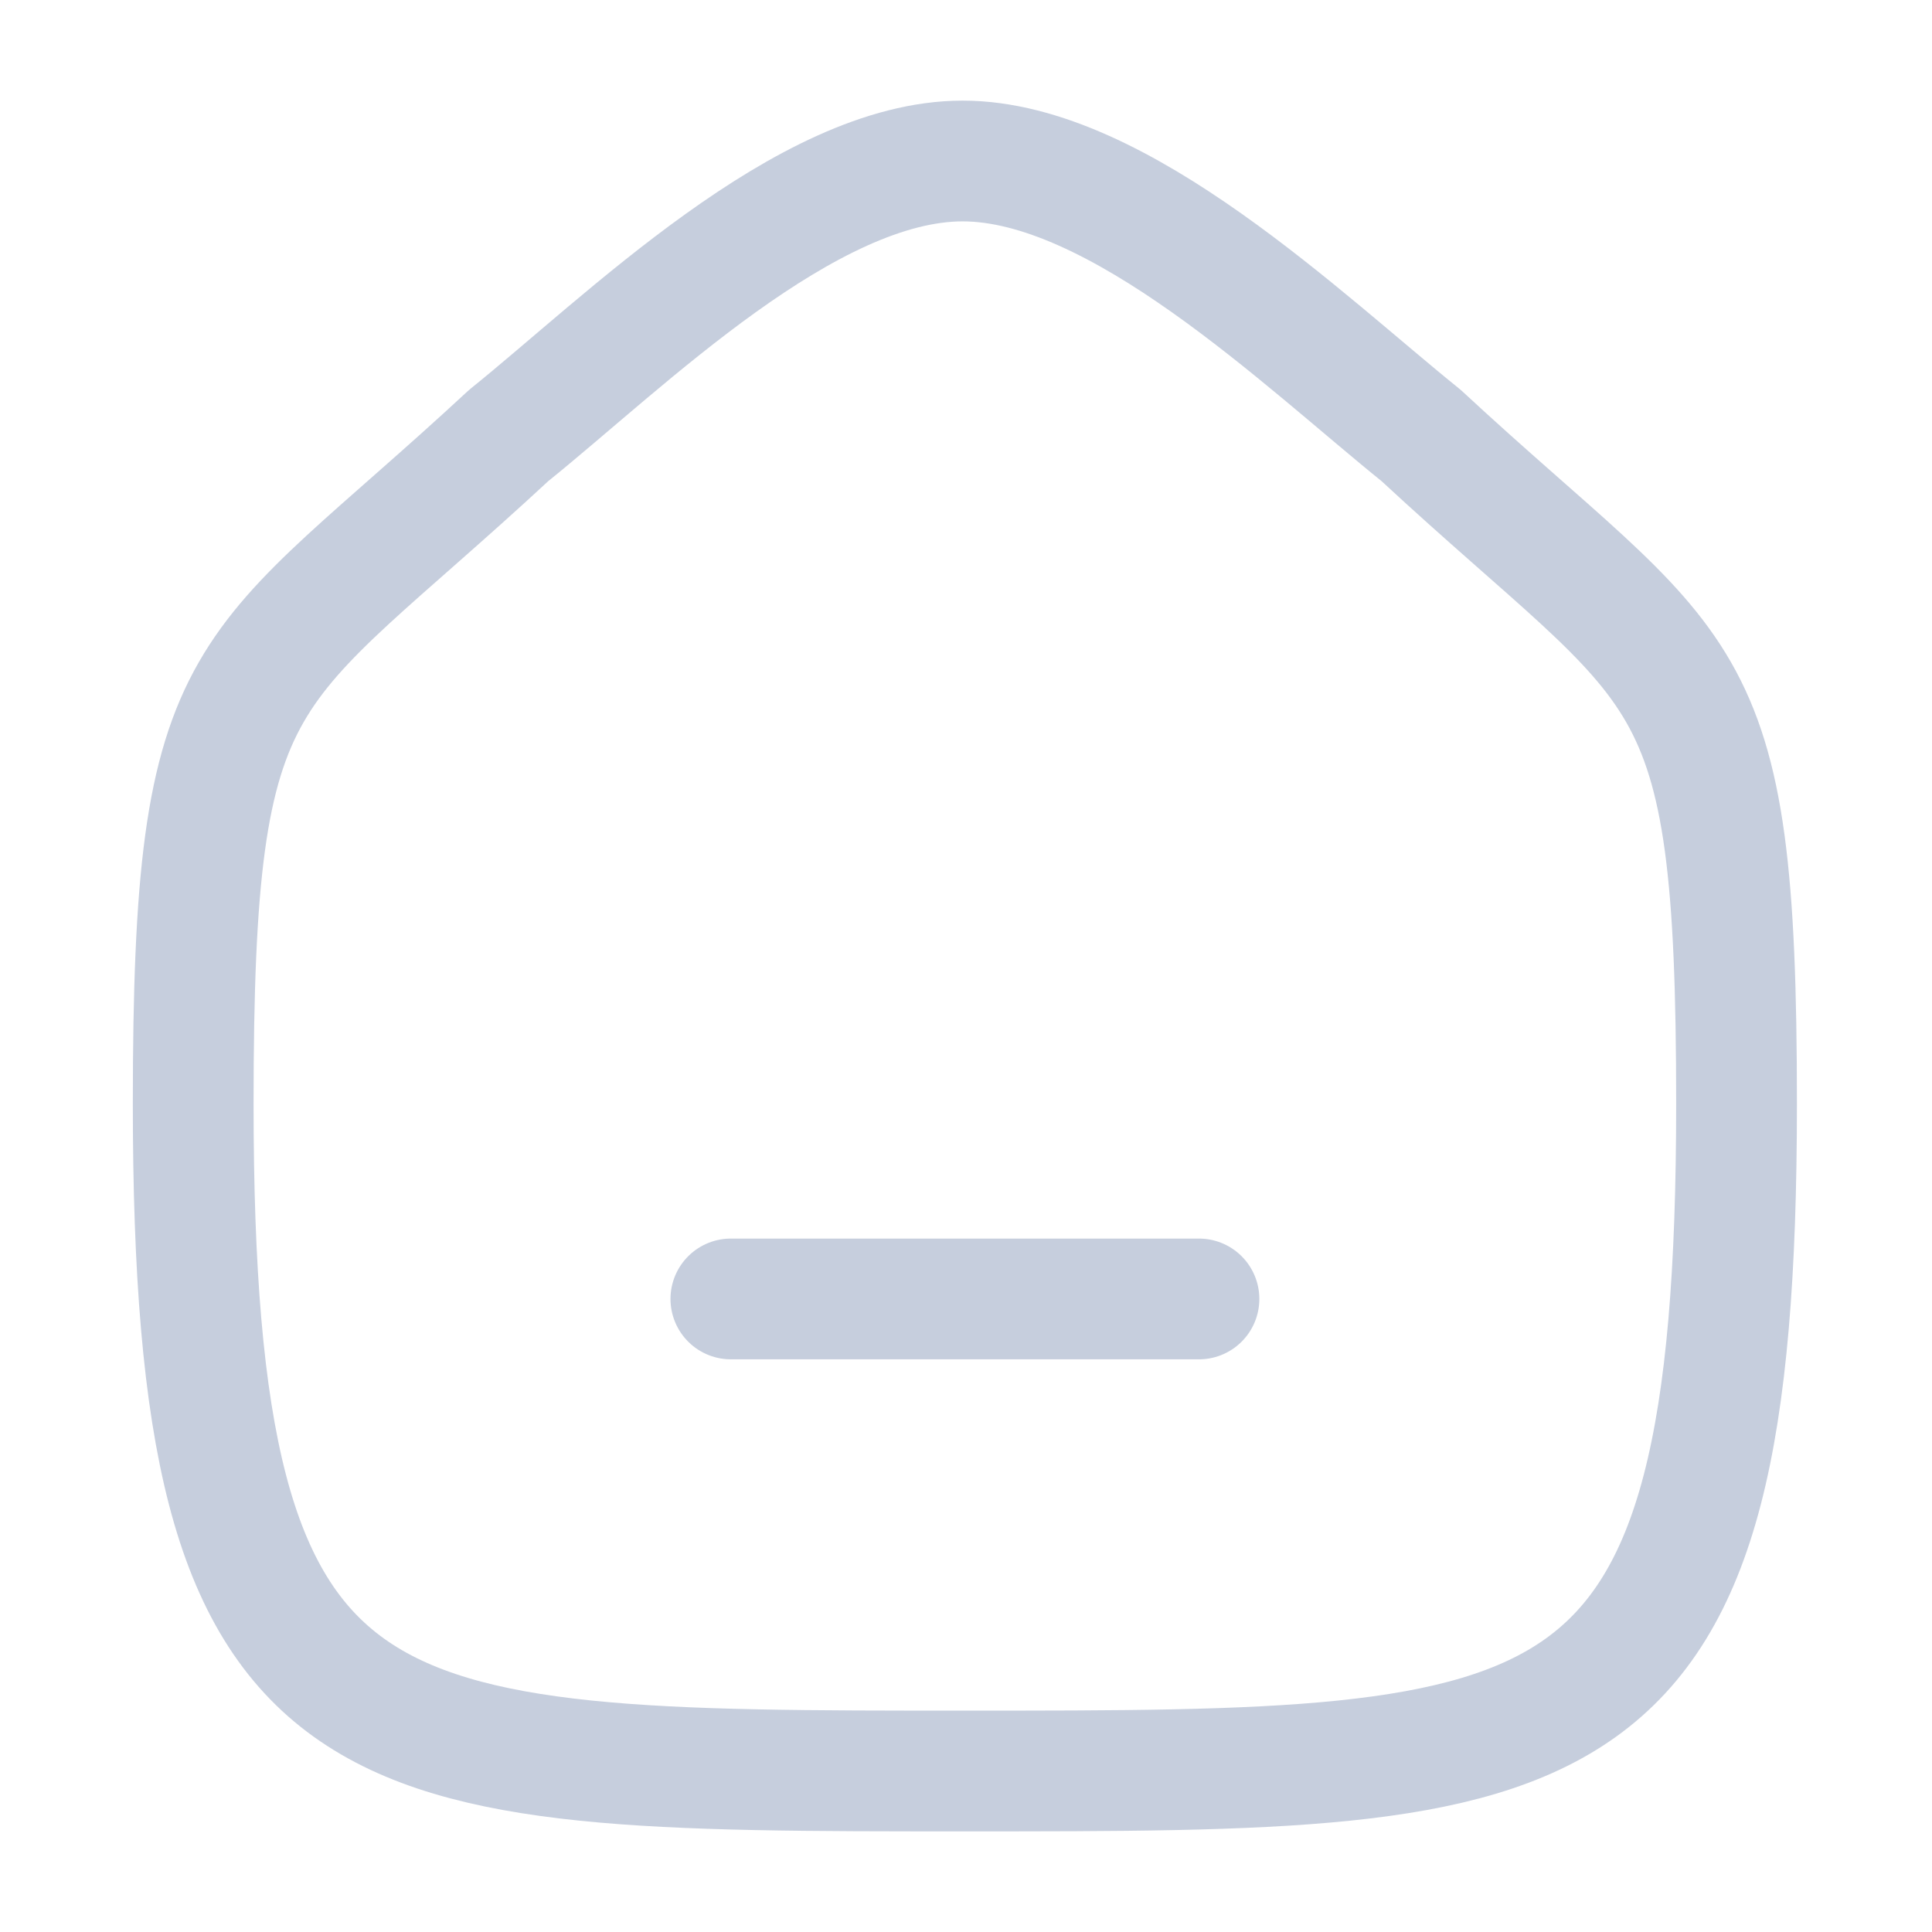
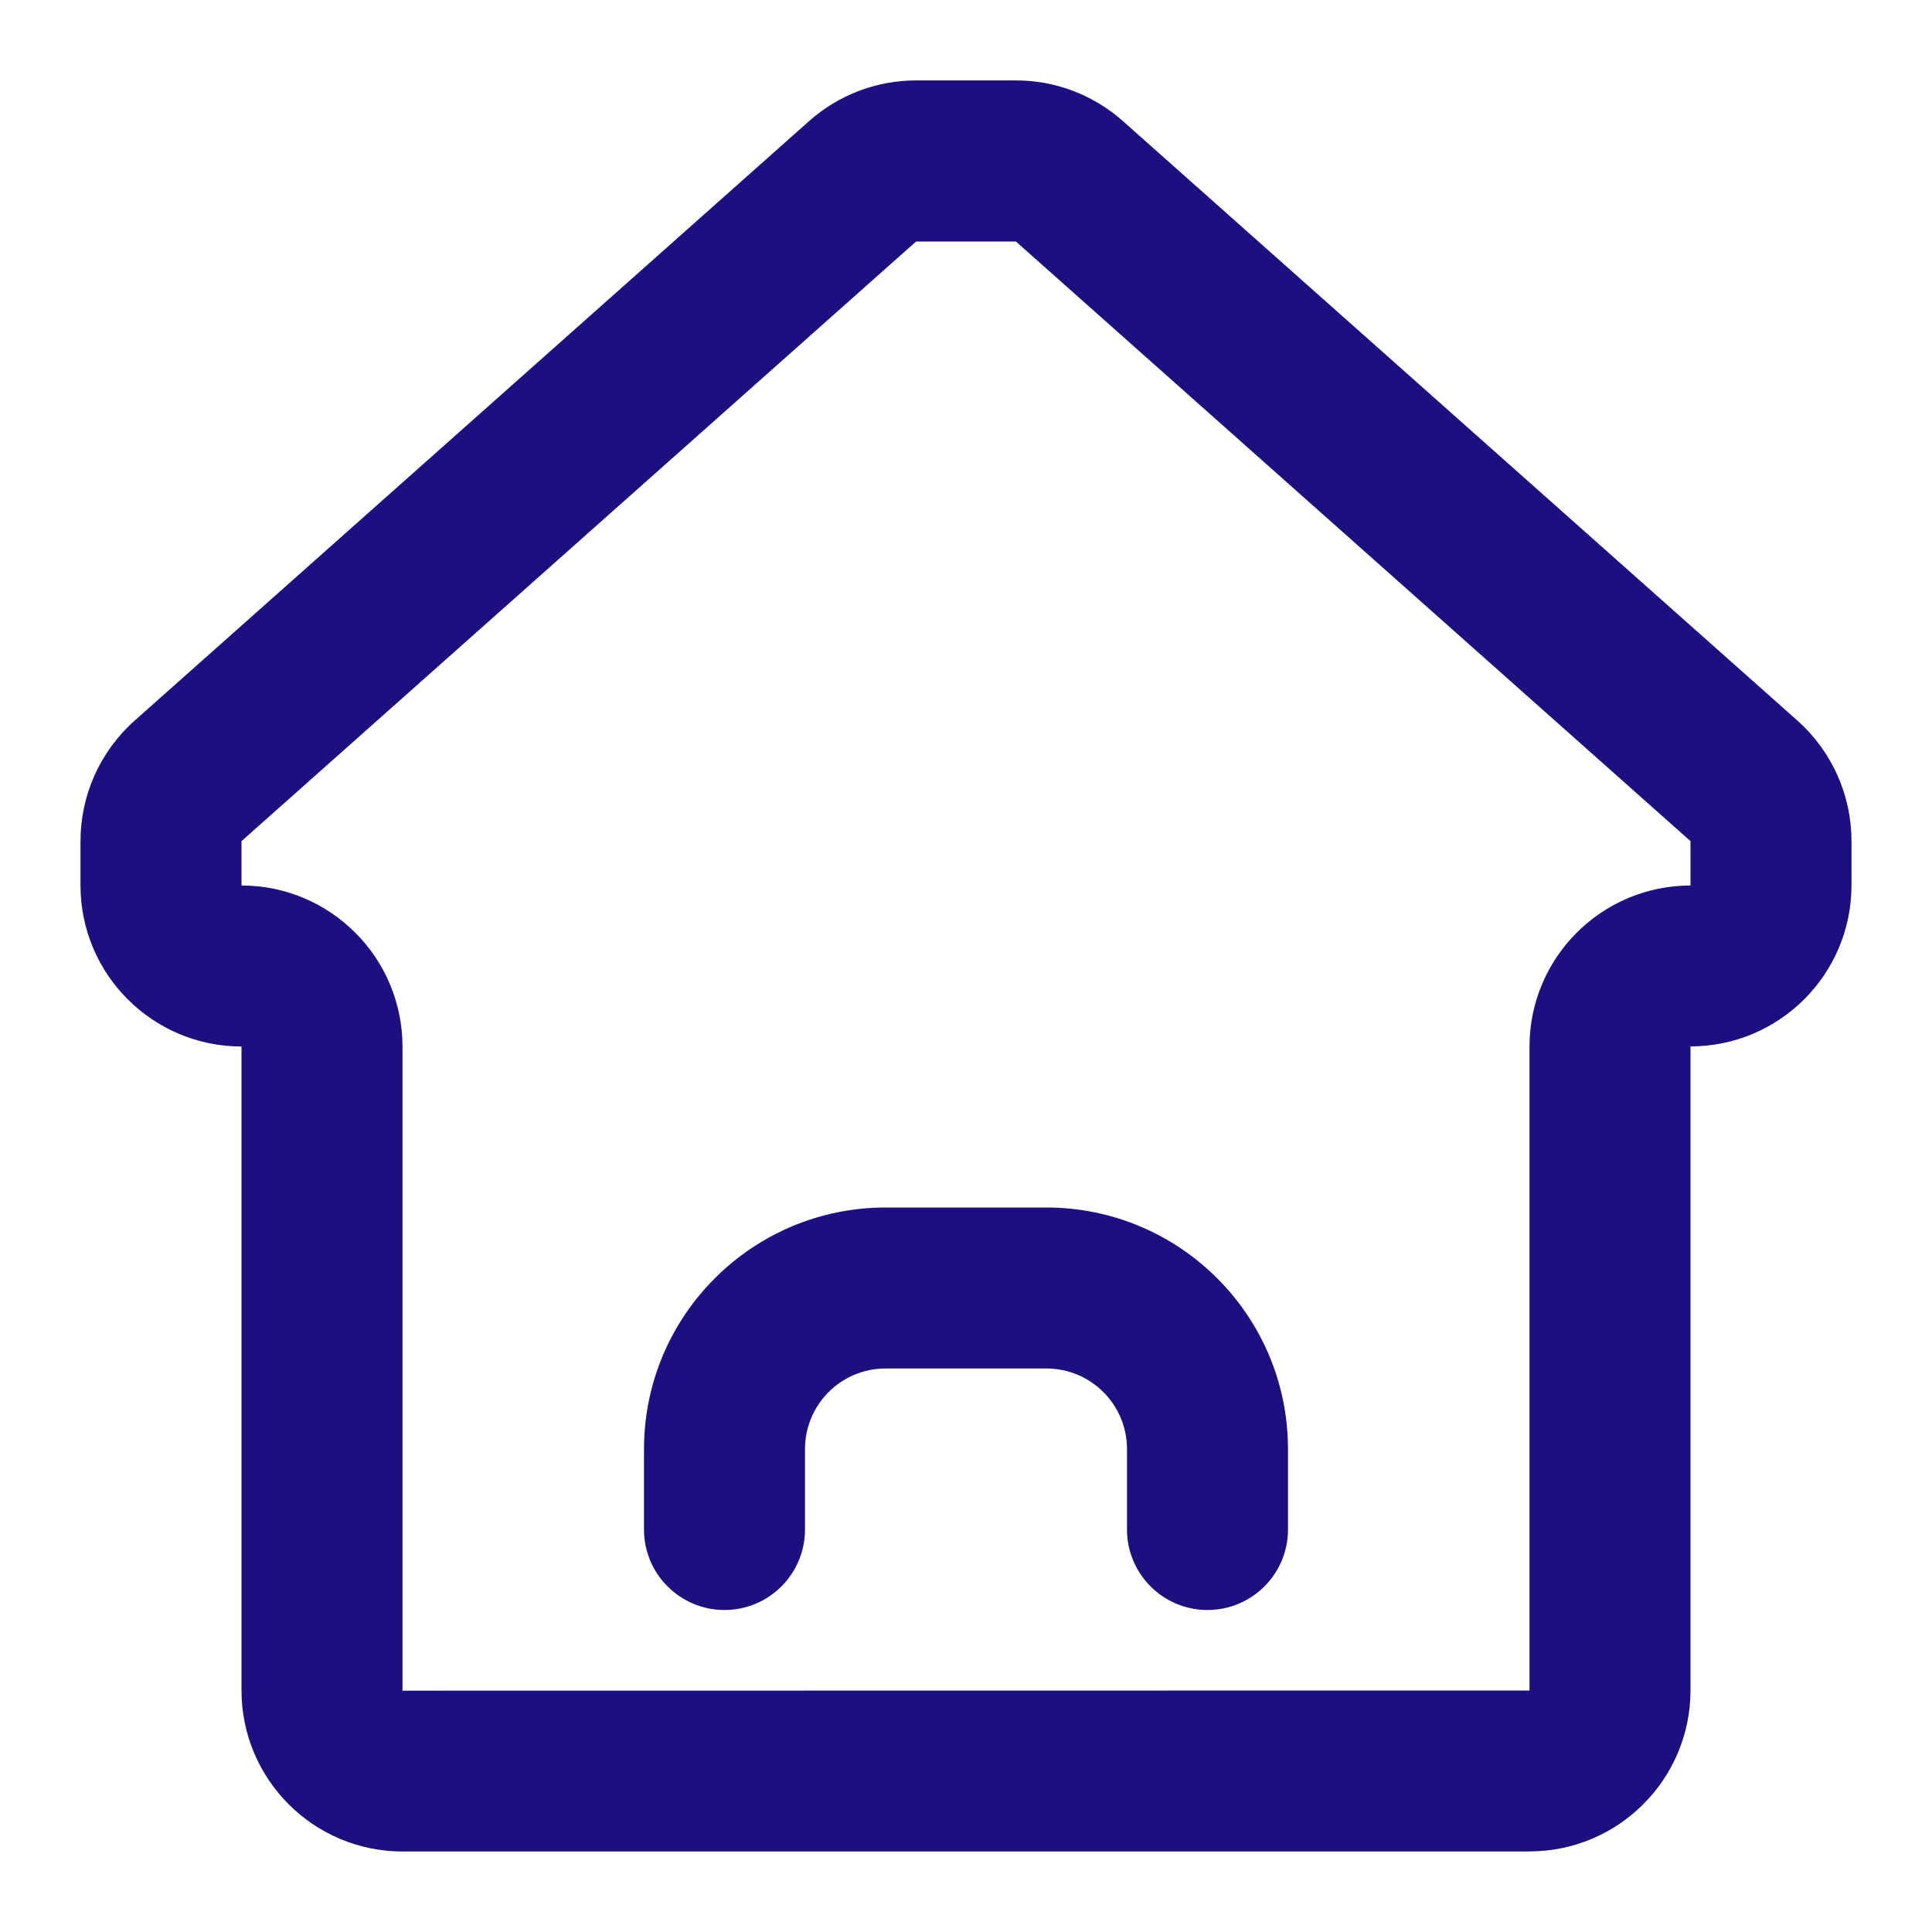
- <svg xmlns="http://www.w3.org/2000/svg" width="24" height="24" viewBox="0 0 24 24" fill="none">
-   <path fill-rule="evenodd" clip-rule="evenodd" d="M2.4 13.713C2.4 8.082 3.014 8.475 6.319 5.41C7.765 4.246 10.015 2 11.958 2C13.9 2 16.195 4.235 17.654 5.41C20.959 8.475 21.572 8.082 21.572 13.713C21.572 22 19.613 22 11.986 22C4.359 22 2.4 22 2.4 13.713Z" stroke="#C6CEDD" stroke-width="1.5" stroke-linecap="round" stroke-linejoin="round" />
-   <path d="M9.079 16.136H14.894" stroke="#C6CEDD" stroke-width="1.5" stroke-linecap="round" stroke-linejoin="round" />
+ <svg xmlns="http://www.w3.org/2000/svg" id="Layer_5" height="300" viewBox="0 0 24 24" width="300" data-name="Layer 5" version="1.1">
+   <g transform="matrix(1,0,0,1,0,0)">
+     <path d="m19 23h-14a2.002 2.002 0 0 1 -2-2v-8a2.002 2.002 0 0 1 -2-2v-.551a2.004 2.004 0 0 1 .67-1.495l8.381-7.45a2 2 0 0 1 1.329-.505h1.24a1.998 1.998 0 0 1 1.329.505l8.381 7.449a2.005 2.005 0 0 1 .67 1.495v.551a2.002 2.002 0 0 1 -2 2v8a2.002 2.002 0 0 1 -2 2zm-6.38-20h-1.24l-8.38 7.449v.551a2.002 2.002 0 0 1 2 2v8.002l14-.002v-8a2.002 2.002 0 0 1 2-2v-.551z" fill="#1c0f7f" fill-opacity="1" data-original-color="#000000ff" stroke="none" stroke-opacity="1" />
+     <path d="m15 20a1 1 0 0 1 -1-1v-1a1.001 1.001 0 0 0 -1-1h-2a1.001 1.001 0 0 0 -1 1v1a1 1 0 0 1 -2 0v-1a3.003 3.003 0 0 1 3-3h2a3.003 3.003 0 0 1 3 3v1a1 1 0 0 1 -1 1z" fill="#1c0f7f" fill-opacity="1" data-original-color="#000000ff" stroke="none" stroke-opacity="1" />
+   </g>
</svg>
